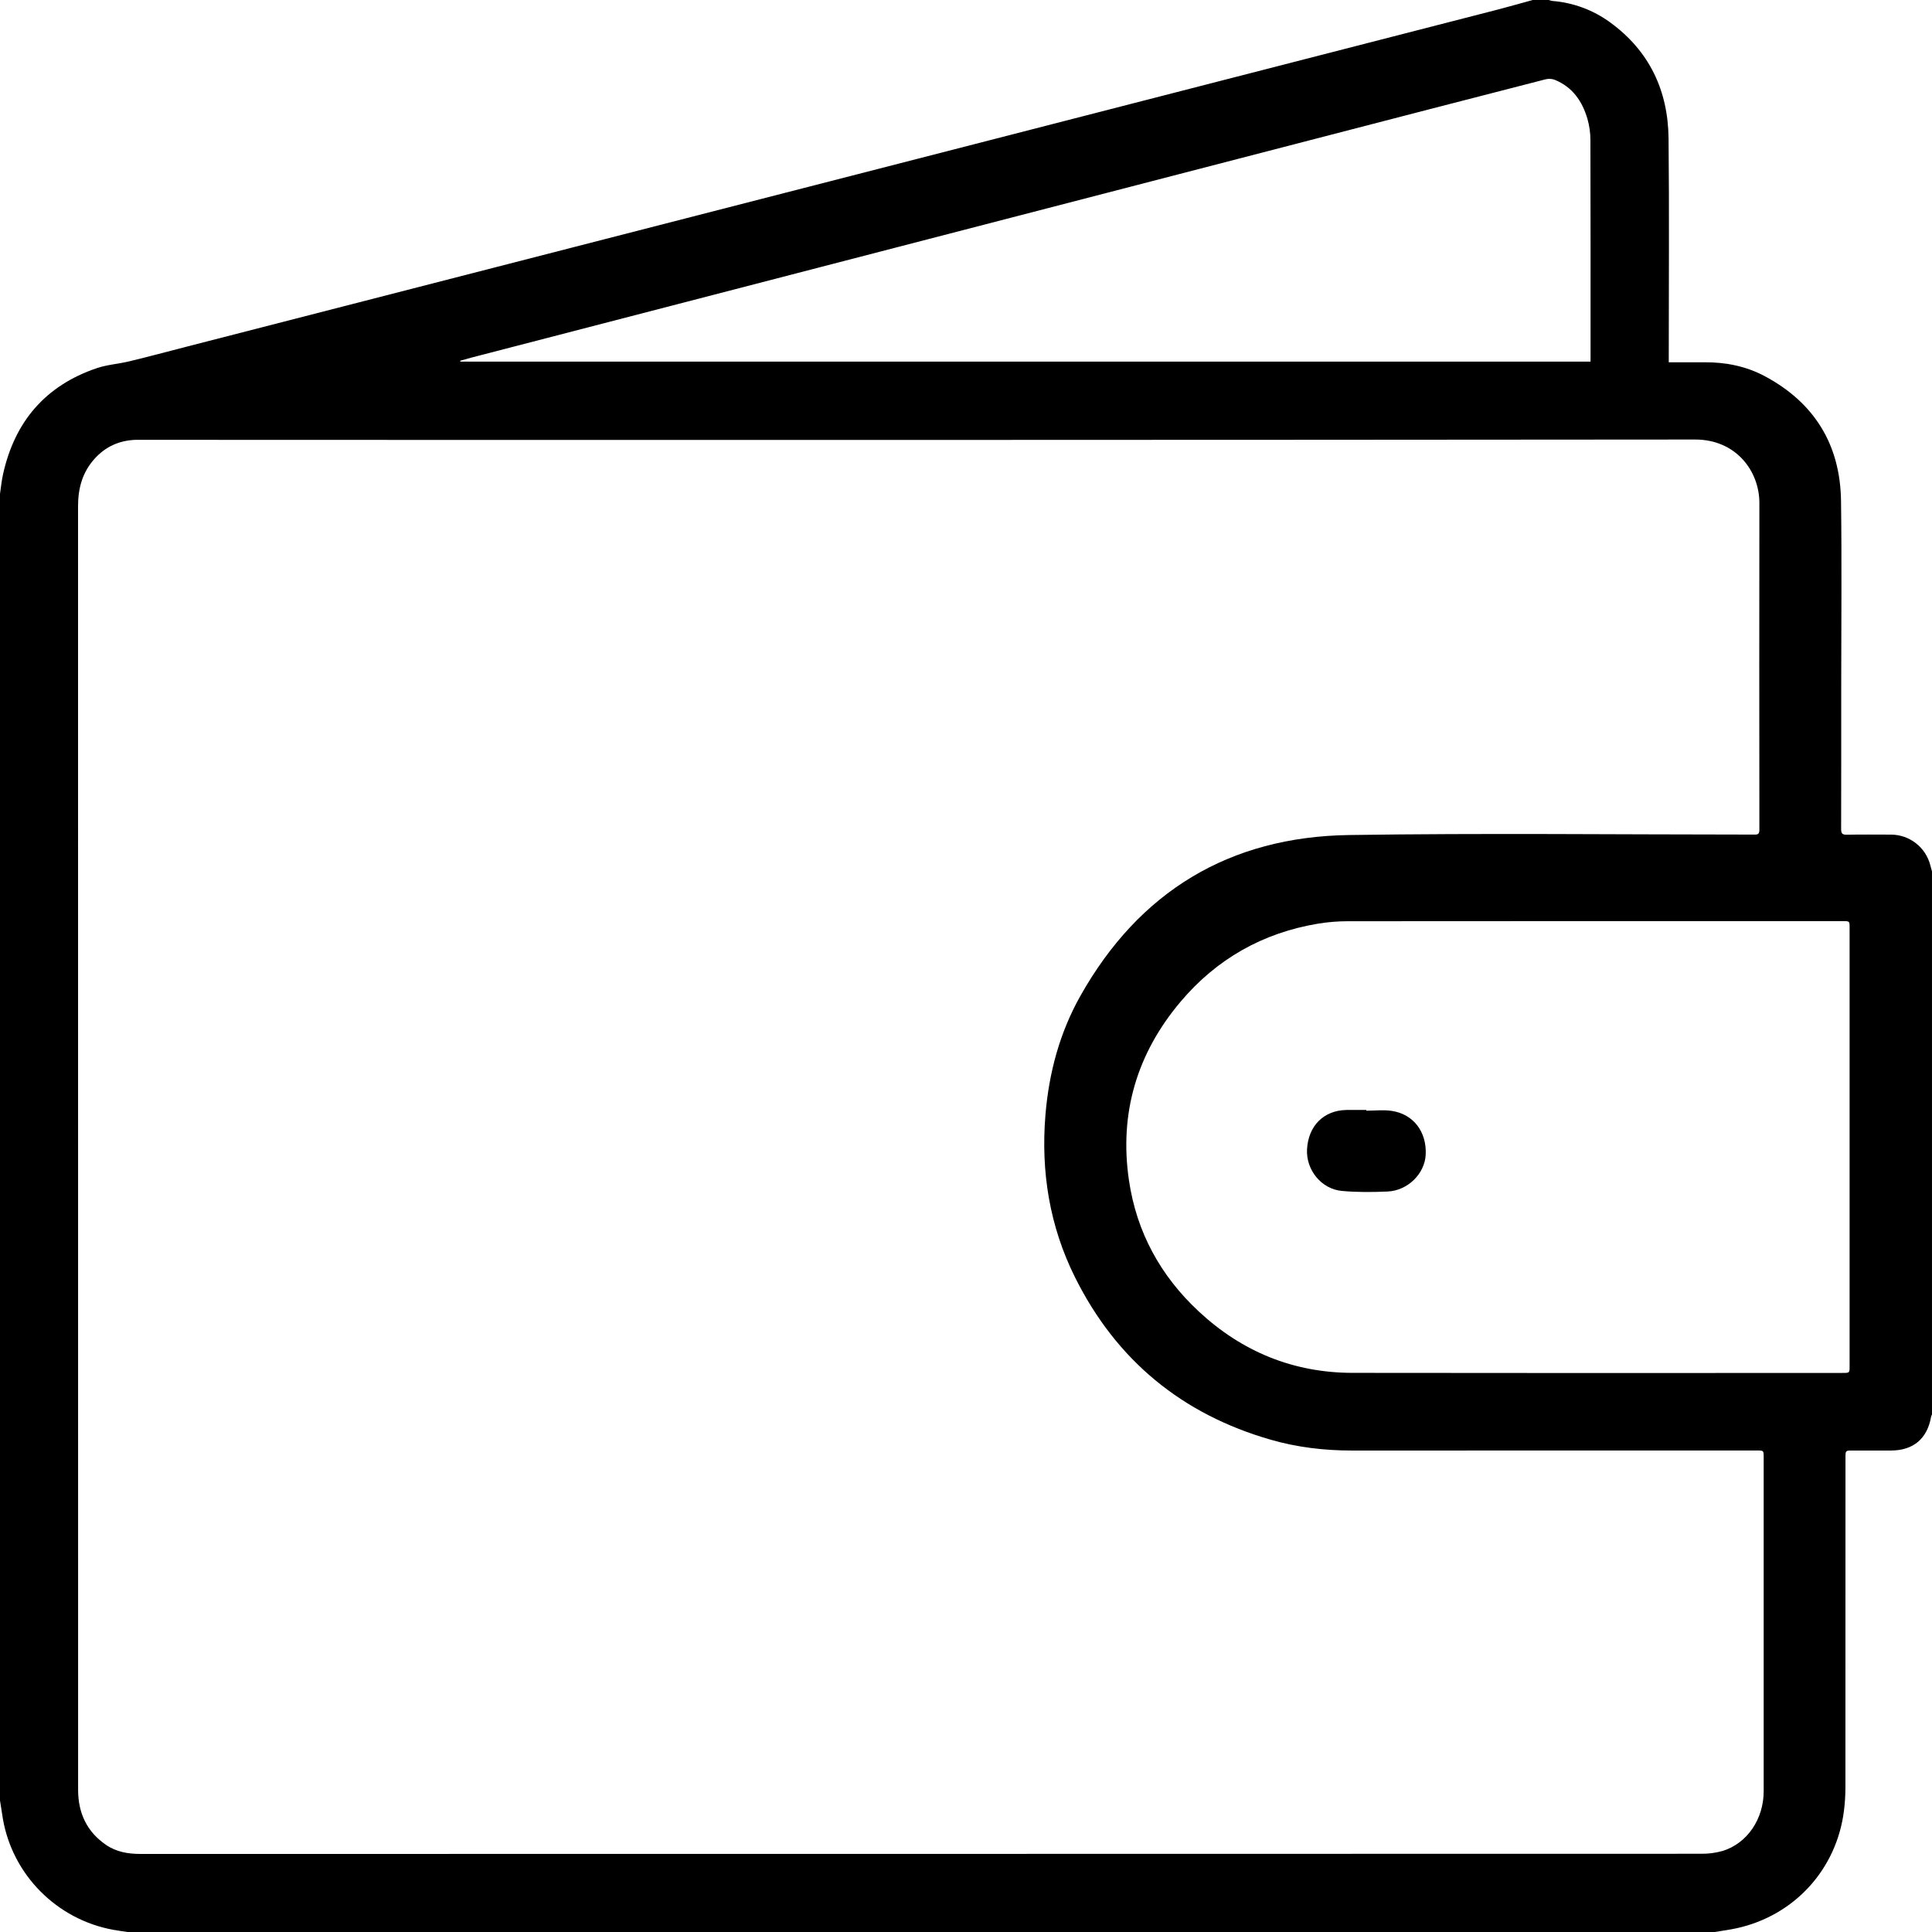
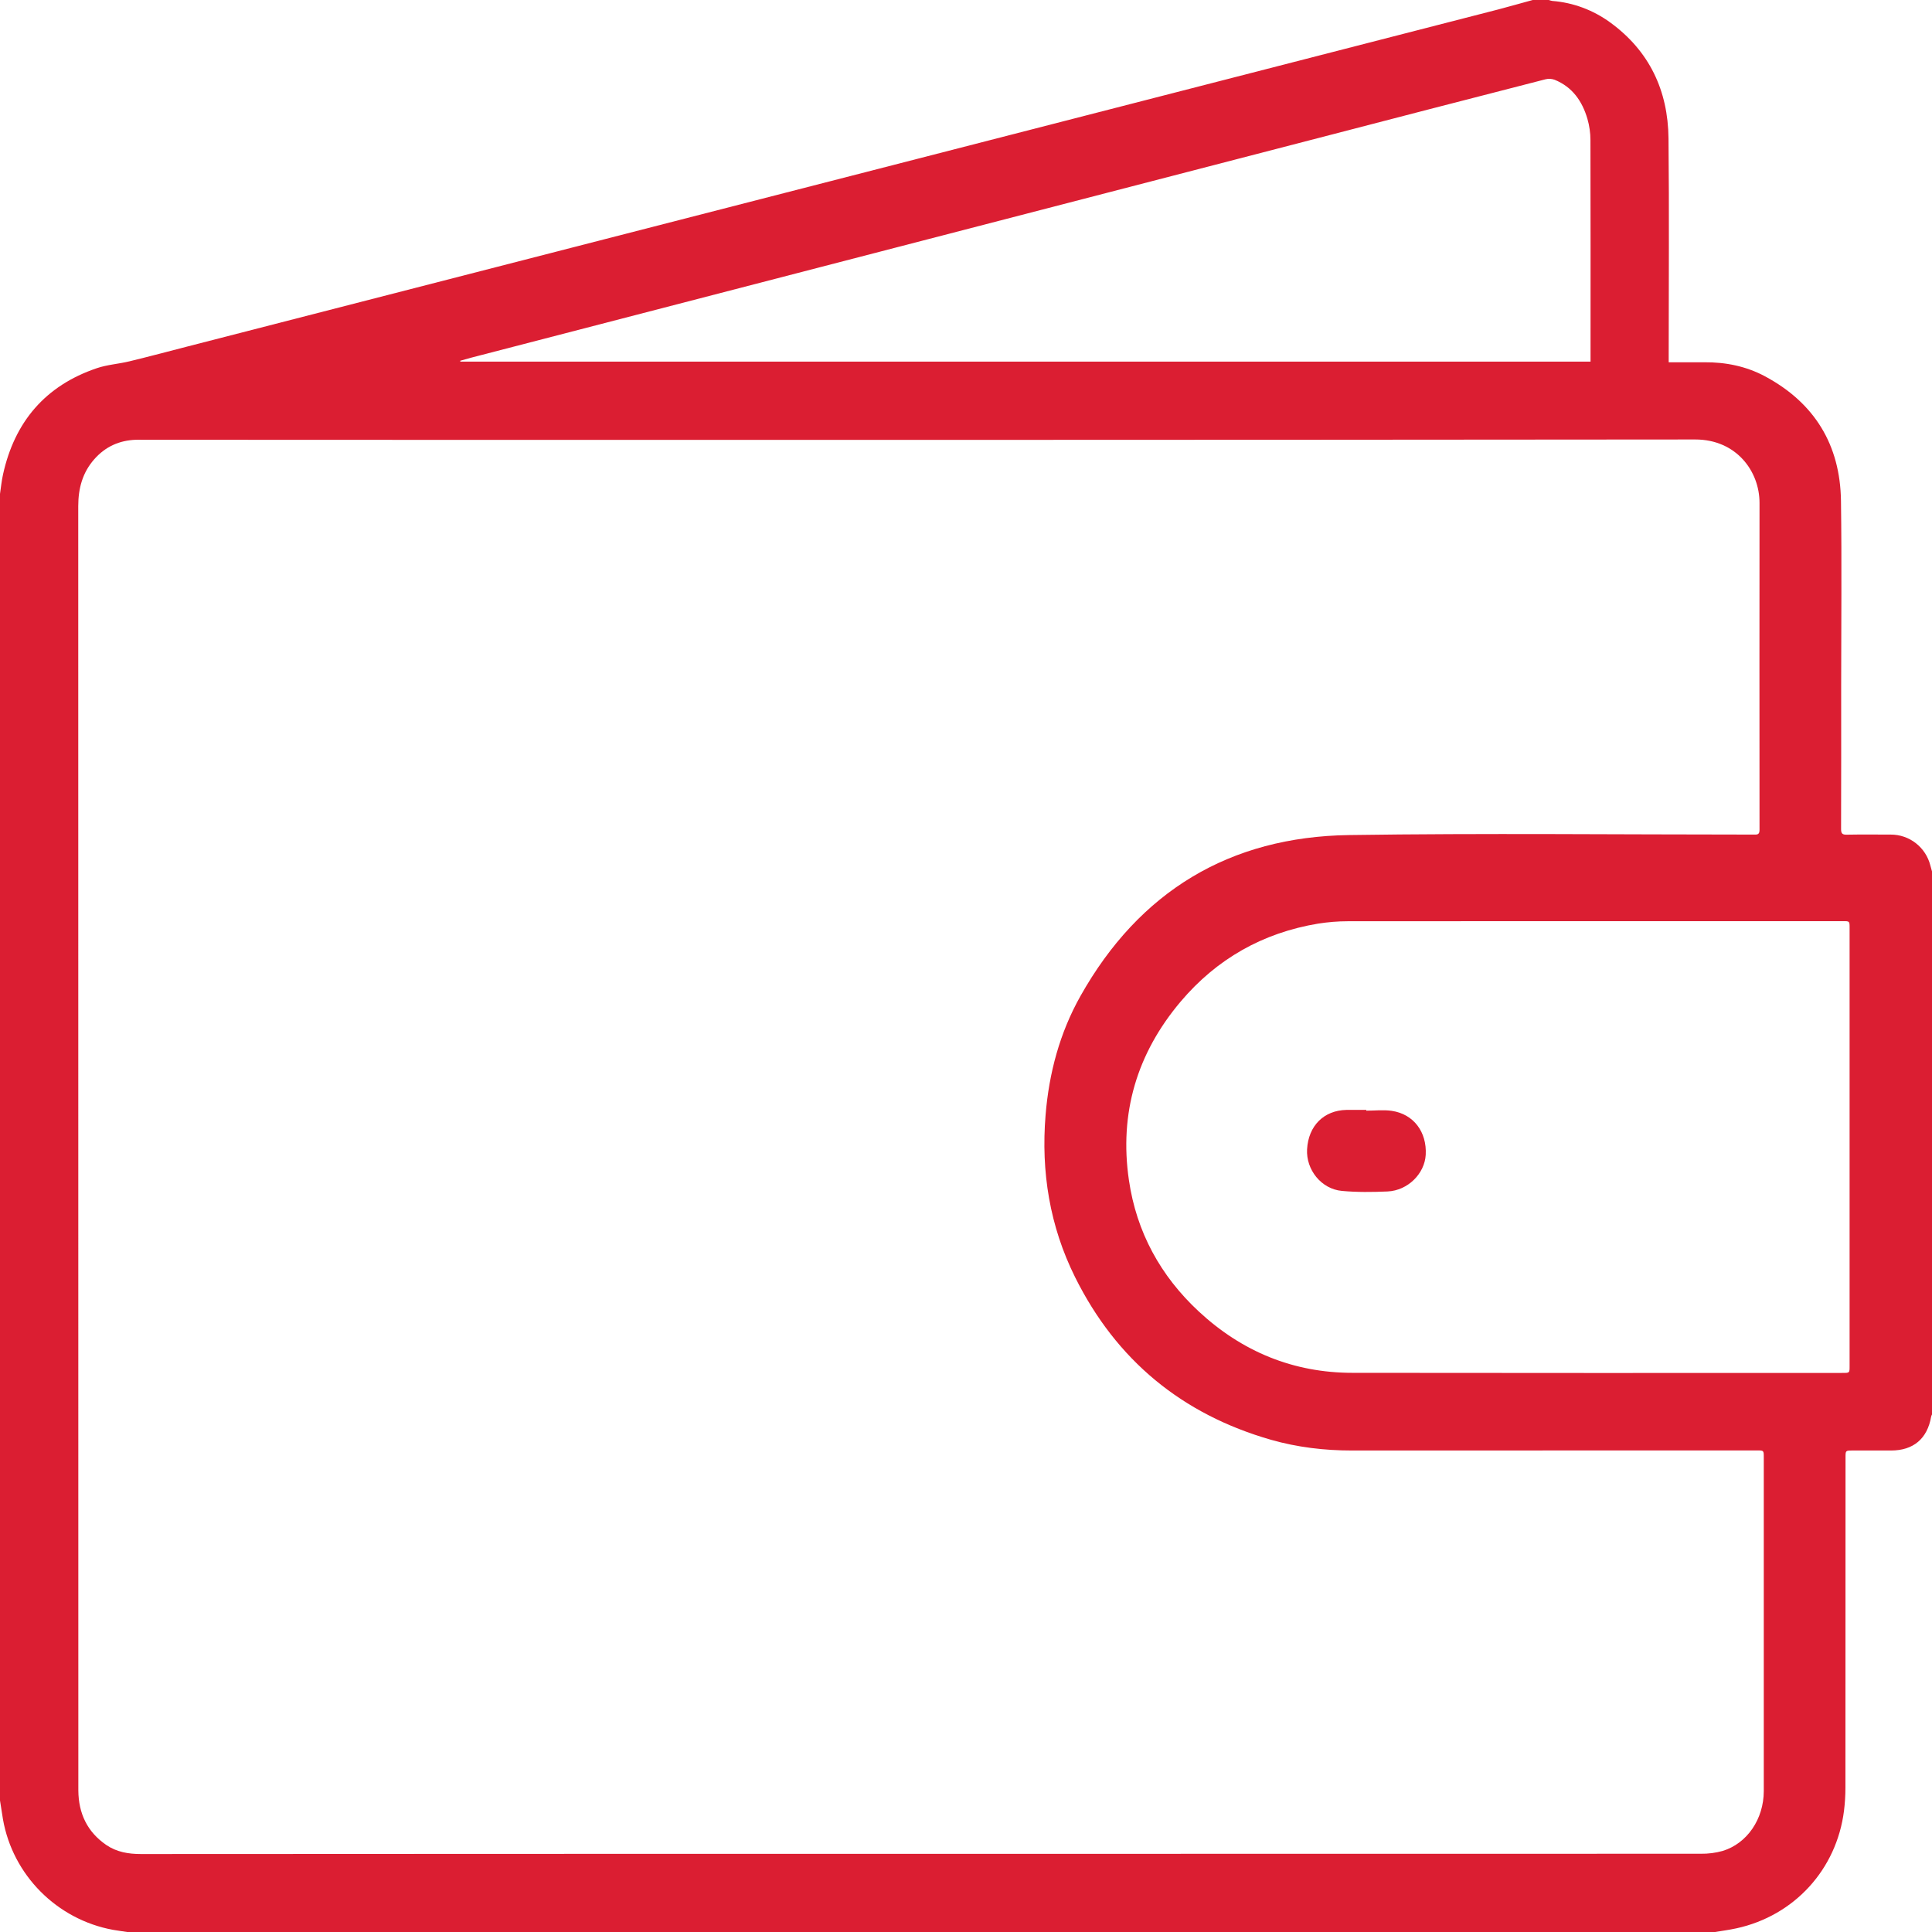
- <svg xmlns="http://www.w3.org/2000/svg" viewBox="0 0 2042 2042">
-   <g id="Слой_2" data-name="Слой 2">
-     <g id="Слой_1-2" data-name="Слой 1">
-       <path d="M0,1903V522c1-6.88,1.69-13.84,3.18-20.62,12.28-55.66,44.77-93.79,99-112.22,11.07-3.76,23.12-4.5,34.56-7.28,20.68-5,41.24-10.52,61.85-15.82L639.18,252.79,969.1,168l335.24-86.22q139.59-35.88,279.2-71.79C1595.73,6.8,1607.85,3.32,1620,0h17a21,21,0,0,0,3.73,1,119.45,119.45,0,0,1,61,22.6c41.56,30.2,61.29,72.12,61.83,122.64.8,76.63.21,153.27.21,229.91v6.76c13.09,0,25.39.07,37.68,0,22.53-.17,44.16,4.16,64,14.79,52.48,28.12,79.6,72.5,80.4,131.8.88,65.13.2,130.28.2,195.42,0,50.48.06,101-.09,151.44,0,4.57,1.25,5.95,5.88,5.87,15.49-.28,31-.13,46.48-.1a43.05,43.05,0,0,1,42,32.76c.52,2,1.11,4.09,1.67,6.13v574a11.1,11.1,0,0,0-.92,2.25c-4,23.28-18.78,35.8-42.41,35.84q-20.24,0-40.49,0c-7.61,0-7.61,0-7.61,7.42q0,174.45-.07,348.9a198.75,198.75,0,0,1-1.54,24.38c-7.75,62-52.45,110.89-113.55,124.25-7.72,1.69-15.6,2.66-23.41,4H135c-5.19-.81-10.41-1.49-15.58-2.44-59.34-10.92-106-57.86-116.33-117C2,1916,1,1909.51,0,1903Zm973.16,56.44q412.25,0,824.49-.13a79.58,79.58,0,0,0,23.09-3c26-8,43.35-33.78,43.36-63.06q0-176.51,0-353c0-7.17,0-7.18-7.37-7.18q-214,0-428,.05c-29,0-57.5-3.37-85.33-11.34-94.17-27-163.59-84.17-207.24-171.89-26.81-53.89-36.1-111.33-31.22-171.18,3.64-44.54,15-87.06,36.9-126,62.17-110.56,157.66-168.26,284-170.14,142.47-2.13,285-.5,427.49-.47,3.46,0,6.22.43,6.22-4.88q-.22-172.74,0-345.49c.08-33.71-24.59-67.22-67.92-67.18q-821,.72-1642,.32c-2,0-4-.06-6,0-17.55.56-32.32,7.21-44,20.37C87,499.45,82.49,516.28,82.49,535q.14,677.25.07,1354.48c0,1,0,2,0,3,.2,24.11,9.38,43.65,29.52,57.46,11,7.54,23.44,9.56,36.58,9.56Q560.92,1959.38,973.16,1959.44Zm707.77-985.88q-128.22,0-256.45.12a194.08,194.08,0,0,0-31.3,2.55c-58.48,9.72-107.23,37.3-145.38,82.49-46.08,54.59-65,117.81-54.58,188.68,8,54.78,33.38,101.16,73.88,138.8,45.68,42.44,99.89,64.76,162.48,64.83q258.95.32,517.9.07c7.42,0,7.43,0,7.43-7.12V980.58c0-7,0-7-7-7Zm.18-591.37v-7c0-75.66.08-151.33-.14-227a82,82,0,0,0-3.17-22.63c-5.47-18.66-15.89-33.72-34.69-41.26a16.43,16.43,0,0,0-9.6-.46Q1511.29,115.26,1389.14,147L867.63,282.19,497.8,378.08c-3.84,1-7.63,2.15-11.44,3.22l.2.89Z" />
-       <path d="M1444.07,1173.92c9,0,18.12-1.09,26.9.22,23.06,3.44,37.17,22.3,35.89,46.45-1.06,20-18.95,37.84-40.29,38.77-16.12.7-32.4.86-48.43-.64-21.69-2-37.88-22.4-36.69-44,1.36-24.82,17.67-41.13,41.62-41.55,7-.12,14,0,21,0Z" />
+ <svg xmlns="http://www.w3.org/2000/svg" version="1.1" id="Слой_1" x="0px" y="0px" viewBox="0 0 2042 2042" style="enable-background:new 0 0 2042 2042;" xml:space="preserve">
+   <style type="text/css">
+ 	.st0{fill:#DB1E32;}
+ </style>
+   <g>
+     <g id="Слой_1-2">
+       <path class="st0" d="M0,1903V522c1-6.9,1.7-13.8,3.2-20.6c12.3-55.7,44.8-93.8,99-112.2c11.1-3.8,23.1-4.5,34.6-7.3    c20.7-5,41.2-10.5,61.8-15.8l440.6-113.3L969.1,168l335.2-86.2c93.1-23.9,186.1-47.9,279.2-71.8c12.2-3.2,24.3-6.7,36.5-10h17    c1.2,0.4,2.5,0.8,3.7,1c22,1.7,43.1,9.6,61,22.6c41.6,30.2,61.3,72.1,61.8,122.6c0.8,76.6,0.2,153.3,0.2,229.9v6.8    c13.1,0,25.4,0.1,37.7,0c22.5-0.2,44.2,4.2,64,14.8c52.5,28.1,79.6,72.5,80.4,131.8c0.9,65.1,0.2,130.3,0.2,195.4    c0,50.5,0.1,101-0.1,151.4c0,4.6,1.3,6,5.9,5.9c15.5-0.3,31-0.1,46.5-0.1c19.9-0.1,37.2,13.5,42,32.8c0.5,2,1.1,4.1,1.7,6.1v574    c-0.4,0.7-0.7,1.5-0.9,2.3c-4,23.3-18.8,35.8-42.4,35.8c-13.5,0-27,0-40.5,0c-7.6,0-7.6,0-7.6,7.4c0,116.3,0,232.6-0.1,348.9    c0,8.2-0.5,16.3-1.5,24.4c-7.8,62-52.4,110.9-113.6,124.3c-7.7,1.7-15.6,2.7-23.4,4H135c-5.2-0.8-10.4-1.5-15.6-2.4    c-59.3-10.9-106-57.9-116.3-117C2,1916,1,1909.5,0,1903z M973.2,1959.4c274.8,0,549.7,0,824.5-0.1c7.8,0.1,15.6-0.9,23.1-3    c26-8,43.3-33.8,43.4-63.1c0-117.7,0-235.3,0-353c0-7.2,0-7.2-7.4-7.2c-142.7,0-285.3,0-428,0.1c-29,0-57.5-3.4-85.3-11.3    c-94.2-27-163.6-84.2-207.2-171.9c-26.8-53.9-36.1-111.3-31.2-171.2c3.6-44.5,15-87.1,36.9-126c62.2-110.6,157.7-168.3,284-170.1    c142.5-2.1,285-0.5,427.5-0.5c3.5,0,6.2,0.4,6.2-4.9c-0.1-115.2-0.1-230.3,0-345.5c0.1-33.7-24.6-67.2-67.9-67.2    c-547.3,0.5-1094.7,0.6-1642,0.3c-2,0-4-0.1-6,0c-17.6,0.6-32.3,7.2-44,20.4c-12.6,14.2-17.1,31-17.1,49.8    c0.1,451.5,0.1,903,0.1,1354.5c0,1,0,2,0,3c0.2,24.1,9.4,43.7,29.5,57.5c11,7.5,23.4,9.6,36.6,9.6    C423.5,1959.4,698.3,1959.4,973.2,1959.4z M1680.9,973.6c-85.5,0-171,0-256.4,0.1c-10.5,0-21,0.9-31.3,2.5    c-58.5,9.7-107.2,37.3-145.4,82.5c-46.1,54.6-65,117.8-54.6,188.7c8,54.8,33.4,101.2,73.9,138.8c45.7,42.4,99.9,64.8,162.5,64.8    c172.6,0.2,345.3,0.2,517.9,0.1c7.4,0,7.4,0,7.4-7.1V980.6c0-7,0-7-7-7L1680.9,973.6z M1681.1,382.2v-7c0-75.7,0.1-151.3-0.1-227    c0-7.7-1.1-15.3-3.2-22.6c-5.5-18.7-15.9-33.7-34.7-41.3c-3.1-1.1-6.4-1.3-9.6-0.5c-81.5,20.9-162.9,42-244.4,63.2L867.6,282.2    l-369.8,95.9c-3.8,1-7.6,2.1-11.4,3.2l0.2,0.9L1681.1,382.2z" />
+       <path class="st0" d="M1444.1,1173.9c9,0,18.1-1.1,26.9,0.2c23.1,3.4,37.2,22.3,35.9,46.4c-1.1,20-18.9,37.8-40.3,38.8    c-16.1,0.7-32.4,0.9-48.4-0.6c-21.7-2-37.9-22.4-36.7-44c1.4-24.8,17.7-41.1,41.6-41.6c7-0.1,14,0,21,0V1173.9z" />
    </g>
  </g>
</svg>
